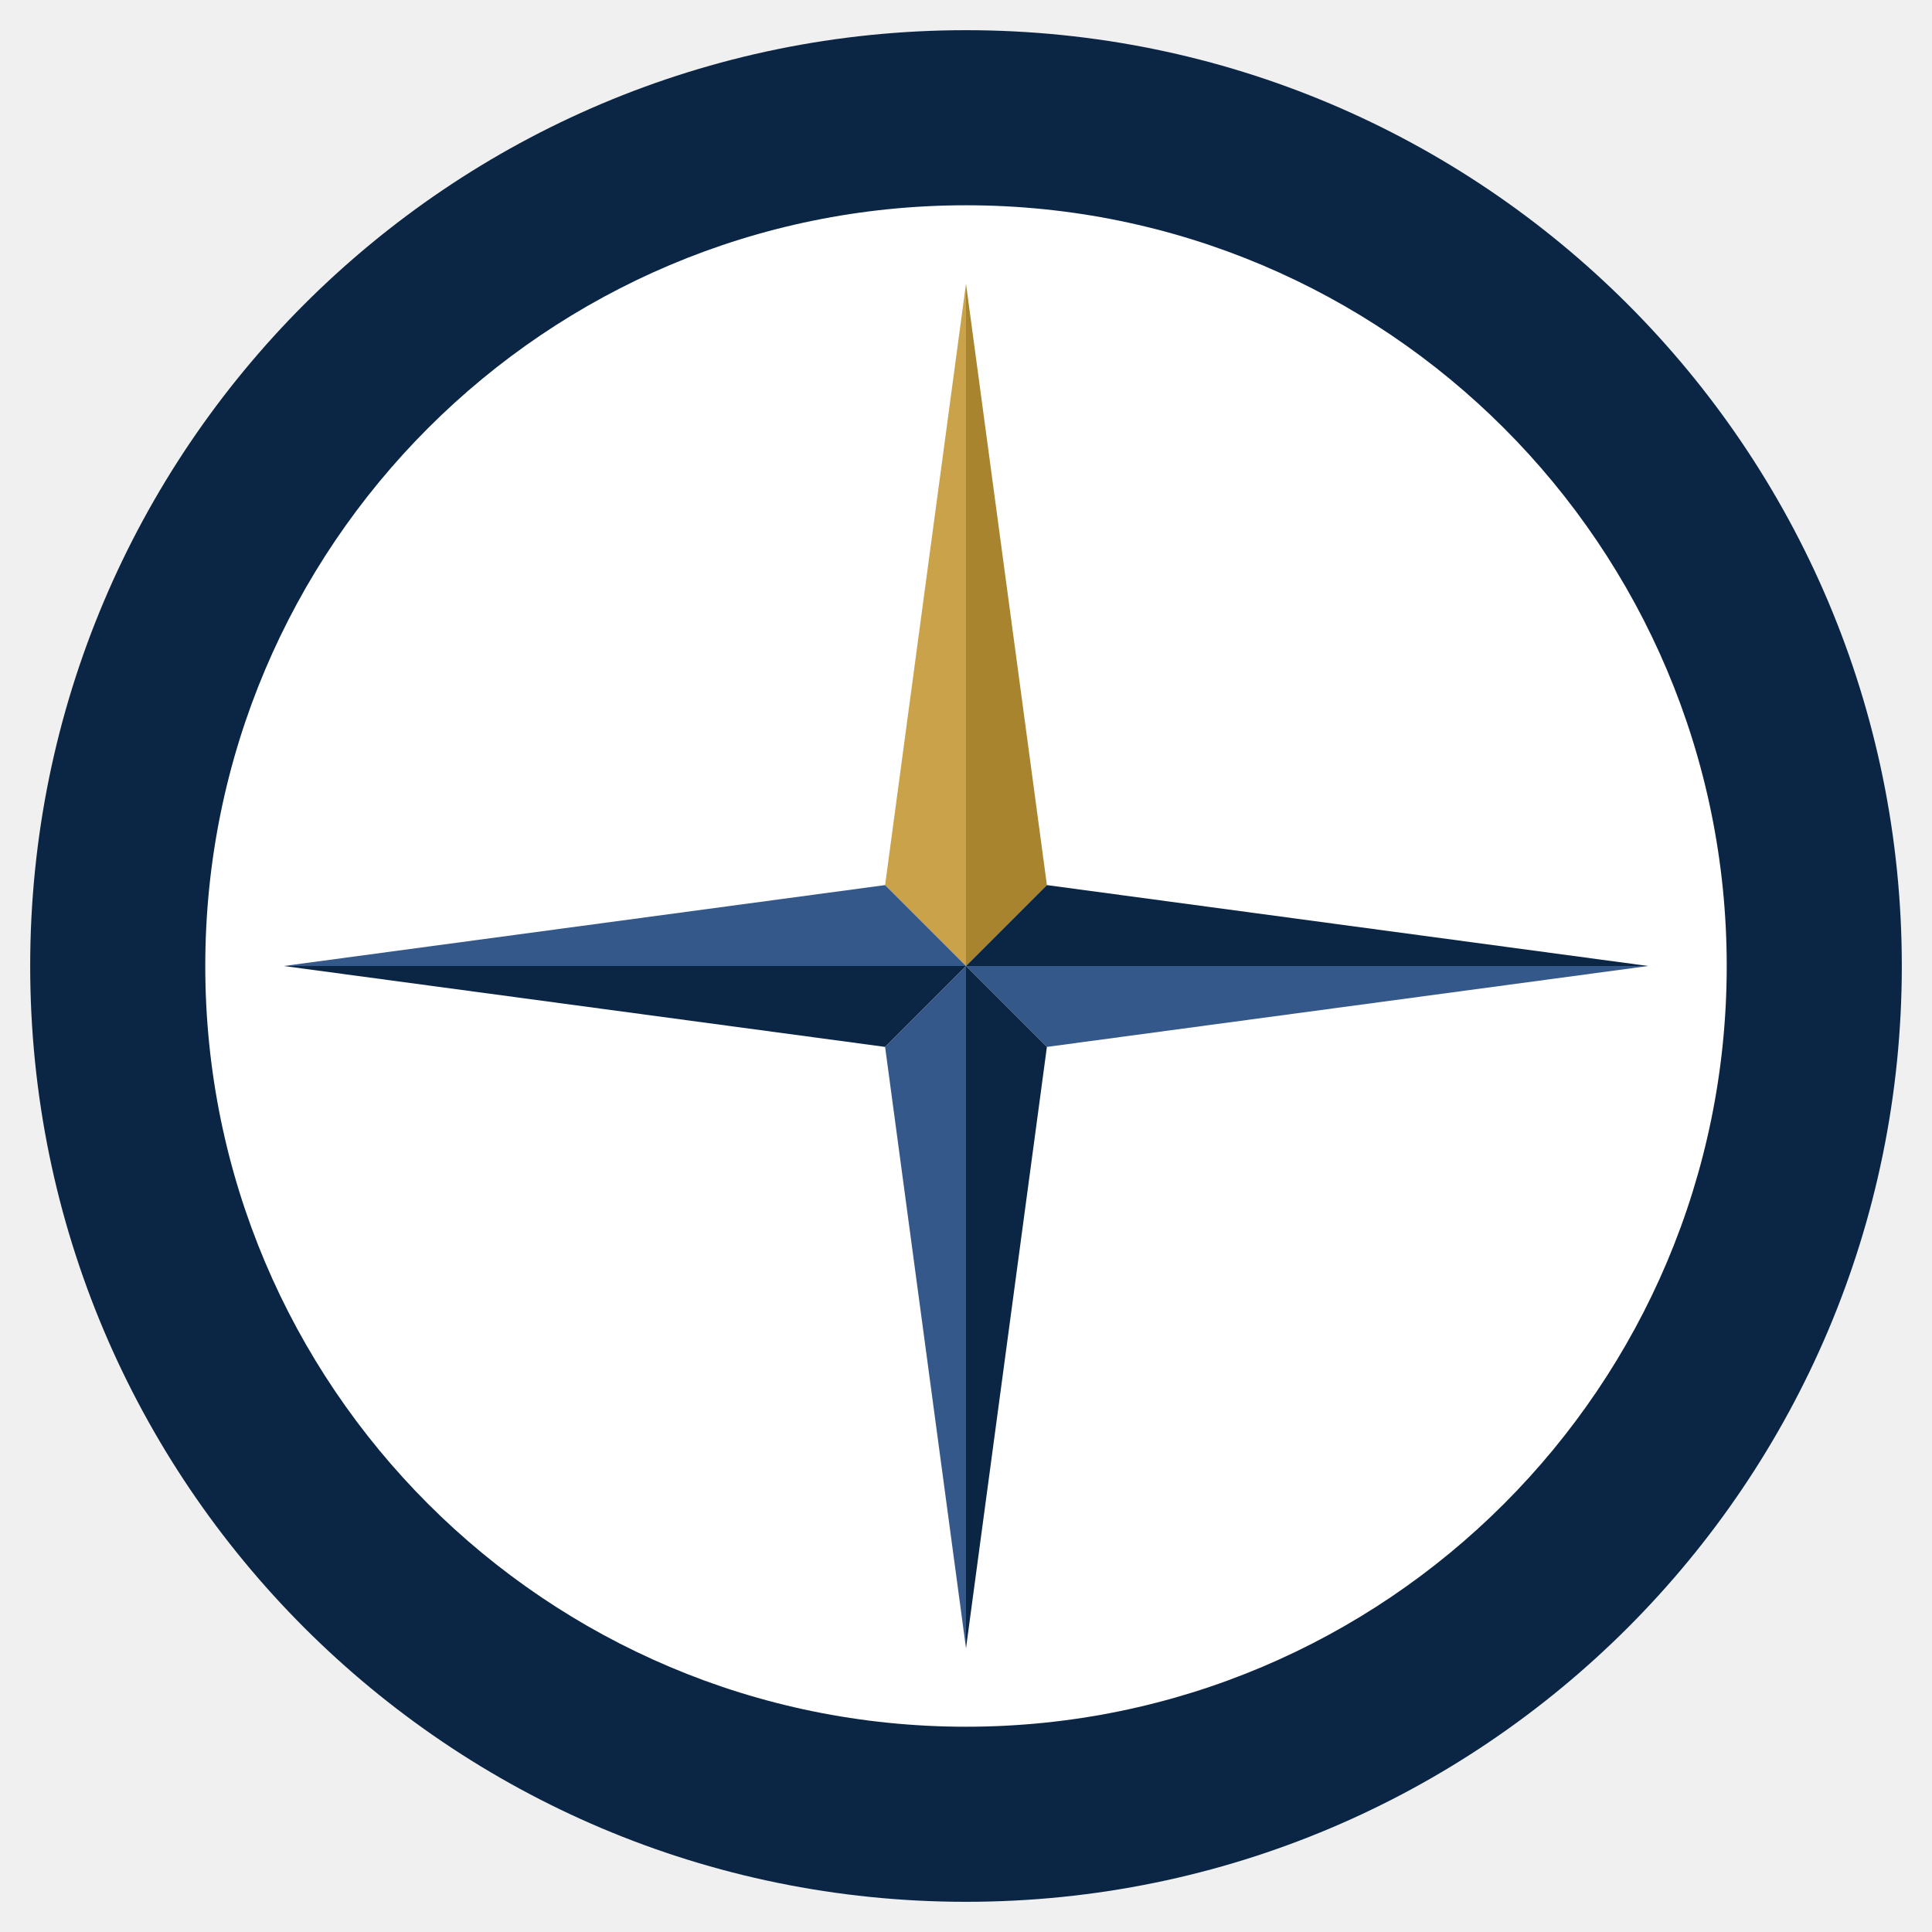
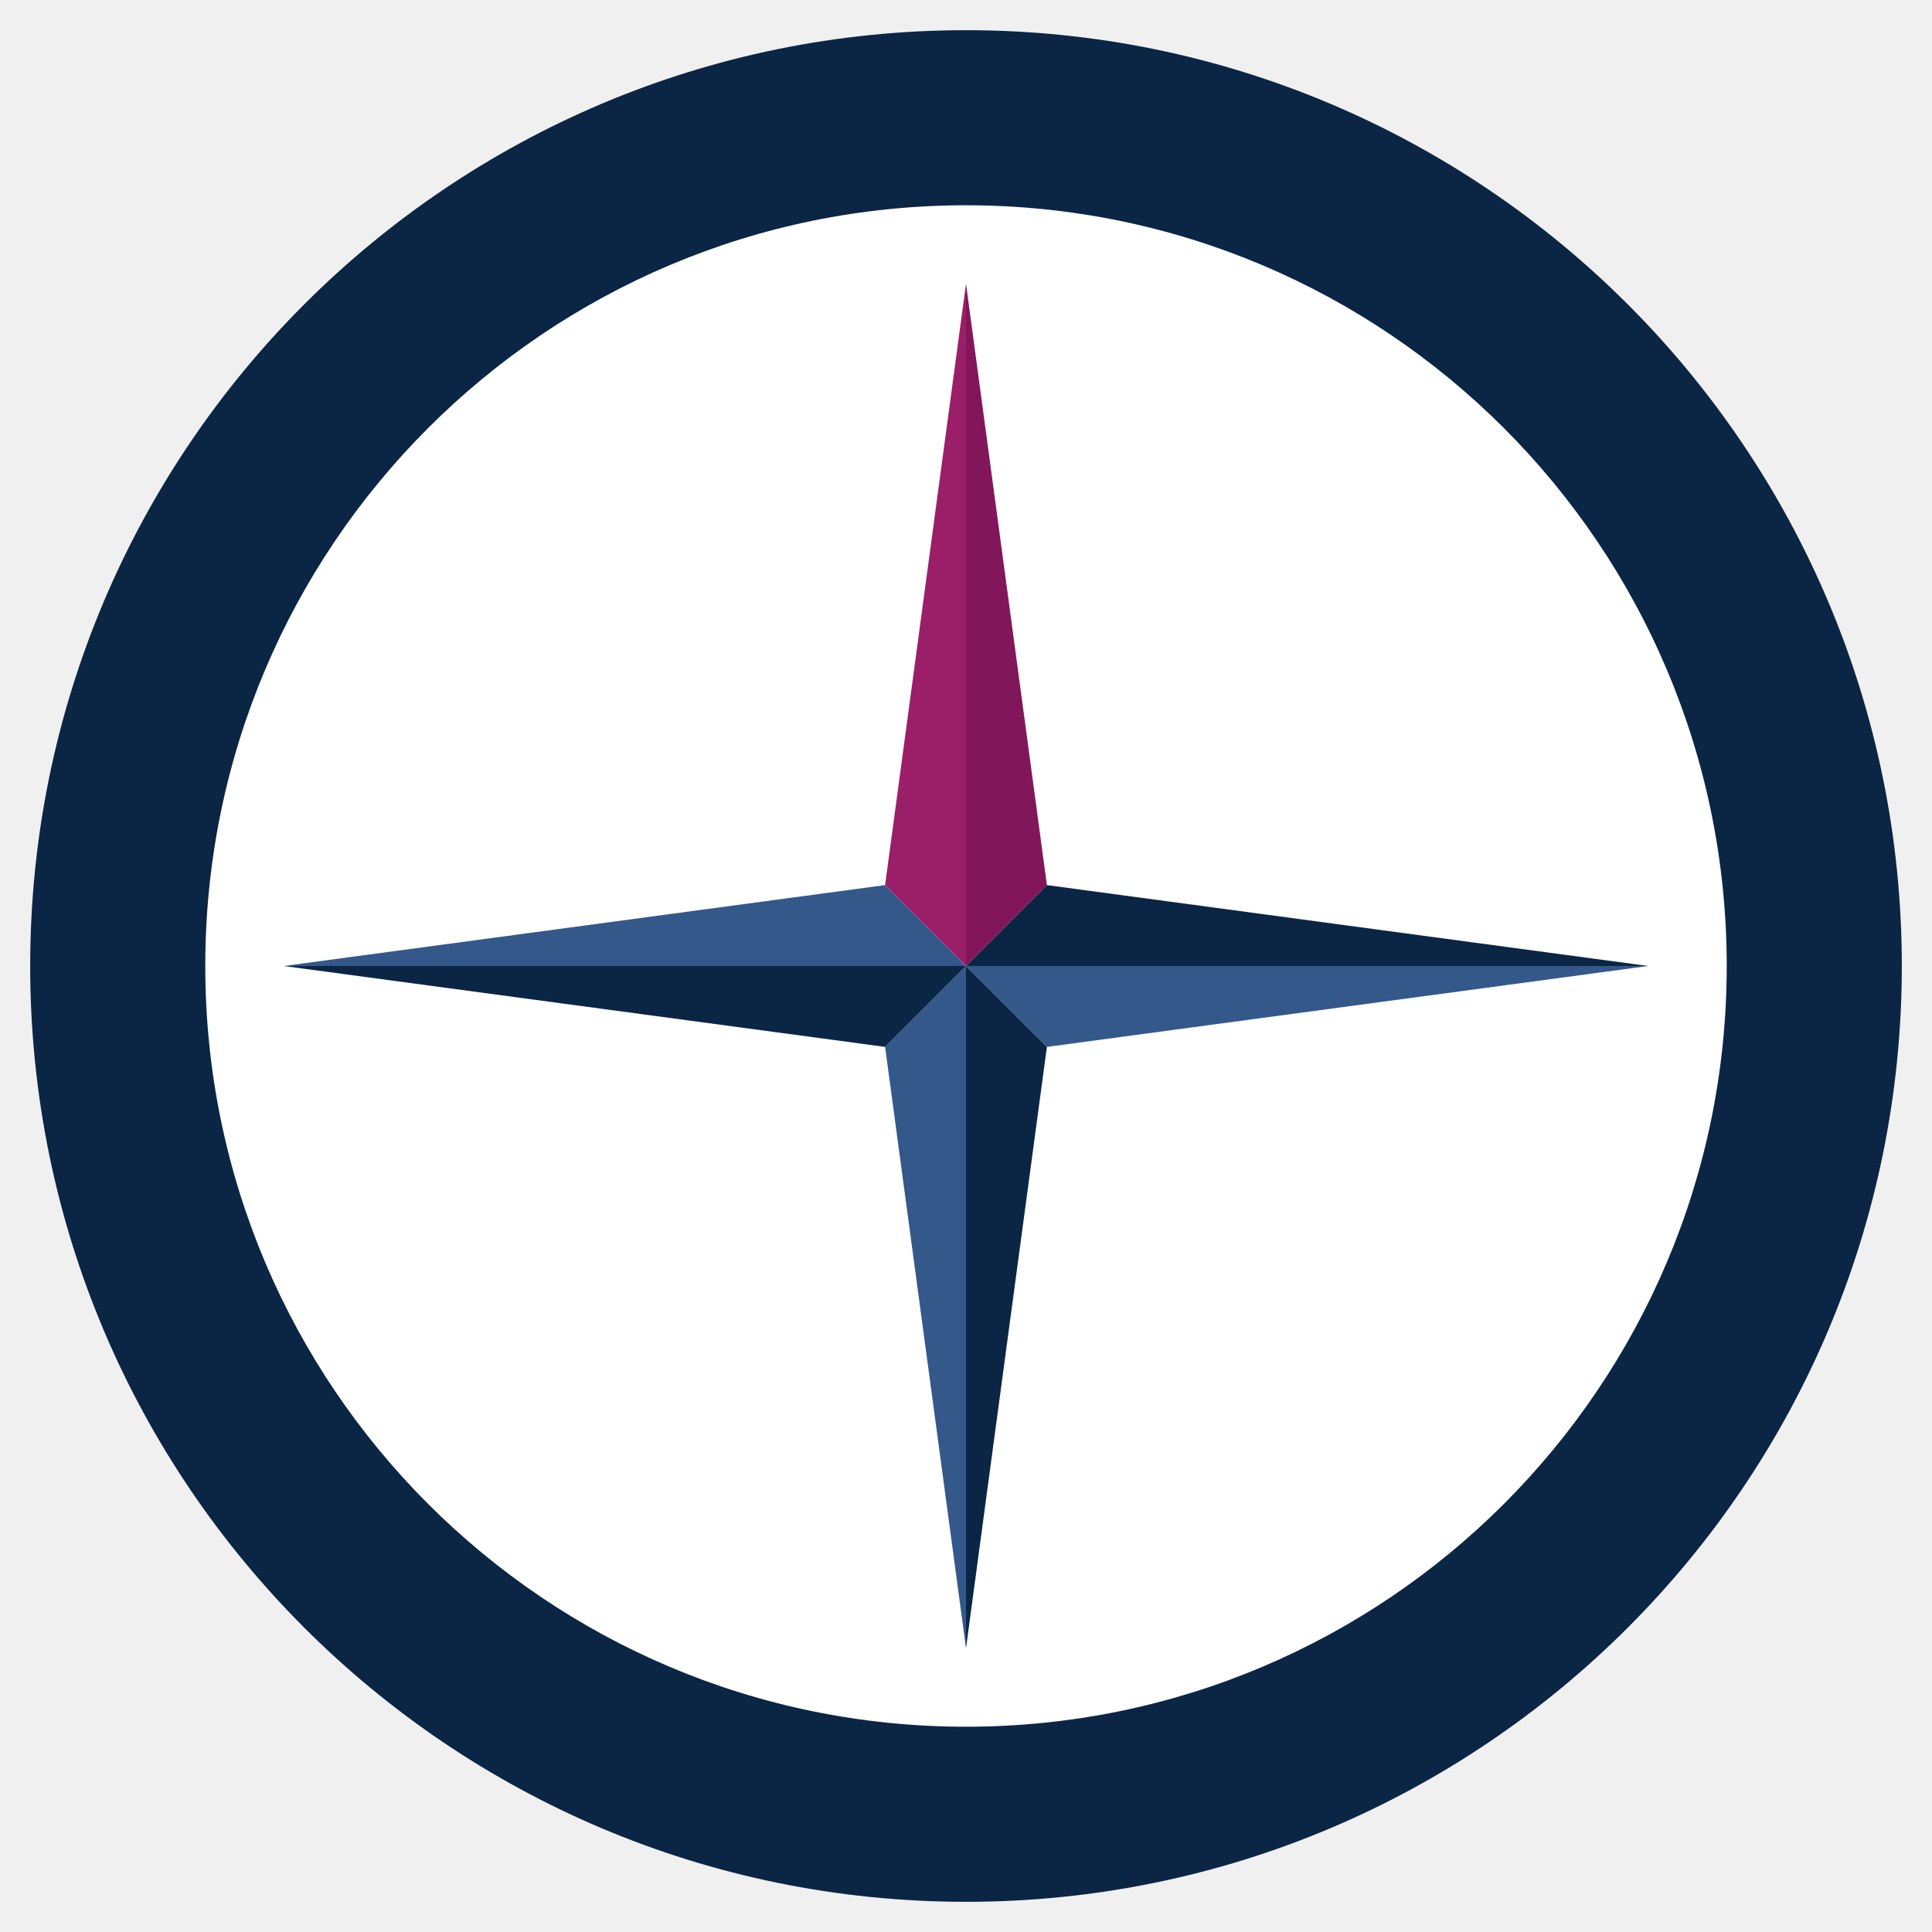
<svg xmlns="http://www.w3.org/2000/svg" viewBox="0 0 32 32">
  <circle cx="16" cy="16" r="15.5" fill="#0B2545" />
  <circle cx="16" cy="16" r="12.6" fill="#FFFFFF" />
  <path d="M16.00 16.00L16.00 16.00L16.00 16.00Z" fill="none" />
  <path d="M16.00 16.00L16.00 16.00L16.00 16.00Z" fill="none" />
  <path d="M16.00 16.00L16.00 16.00L16.00 16.00Z" fill="none" />
  <path d="M16.00 16.00L16.00 16.00L16.00 16.00Z" fill="none" />
  <path d="M16.00 16.00L16.00 16.00L16.00 16.00Z" fill="none" />
  <path d="M16.00 16.00L16.00 16.00L16.00 16.00Z" fill="none" />
  <path d="M16.00 16.00L16.00 16.00L16.00 16.00Z" fill="none" />
  <path d="M16.00 16.00L16.00 16.00L16.00 16.00Z" fill="none" />
-   <path d="M16.00 16.00L14.66 14.66L16.00 4.70Z" fill="#C9A24A" />
-   <path d="M16.00 16.00L17.34 14.66L16.00 4.70Z" fill="#A8842F" />
+   <path d="M16.00 16.00L14.66 14.66L16.00 4.70Z" fill="#9A1E68" />
+   <path d="M16.00 16.00L17.34 14.66L16.00 4.70Z" fill="#82165A" />
  <path d="M16.00 16.00L17.34 14.66L27.30 16.00Z" fill="#0B2545" />
  <path d="M16.00 16.00L17.34 17.34L27.30 16.00Z" fill="#34588A" />
  <path d="M16.00 16.00L17.34 17.34L16.00 27.30Z" fill="#0B2545" />
  <path d="M16.00 16.00L14.66 17.34L16.00 27.30Z" fill="#34588A" />
  <path d="M16.00 16.00L14.66 17.34L4.70 16.00Z" fill="#0B2545" />
  <path d="M16.00 16.00L14.66 14.66L4.70 16.00Z" fill="#34588A" />
</svg>
